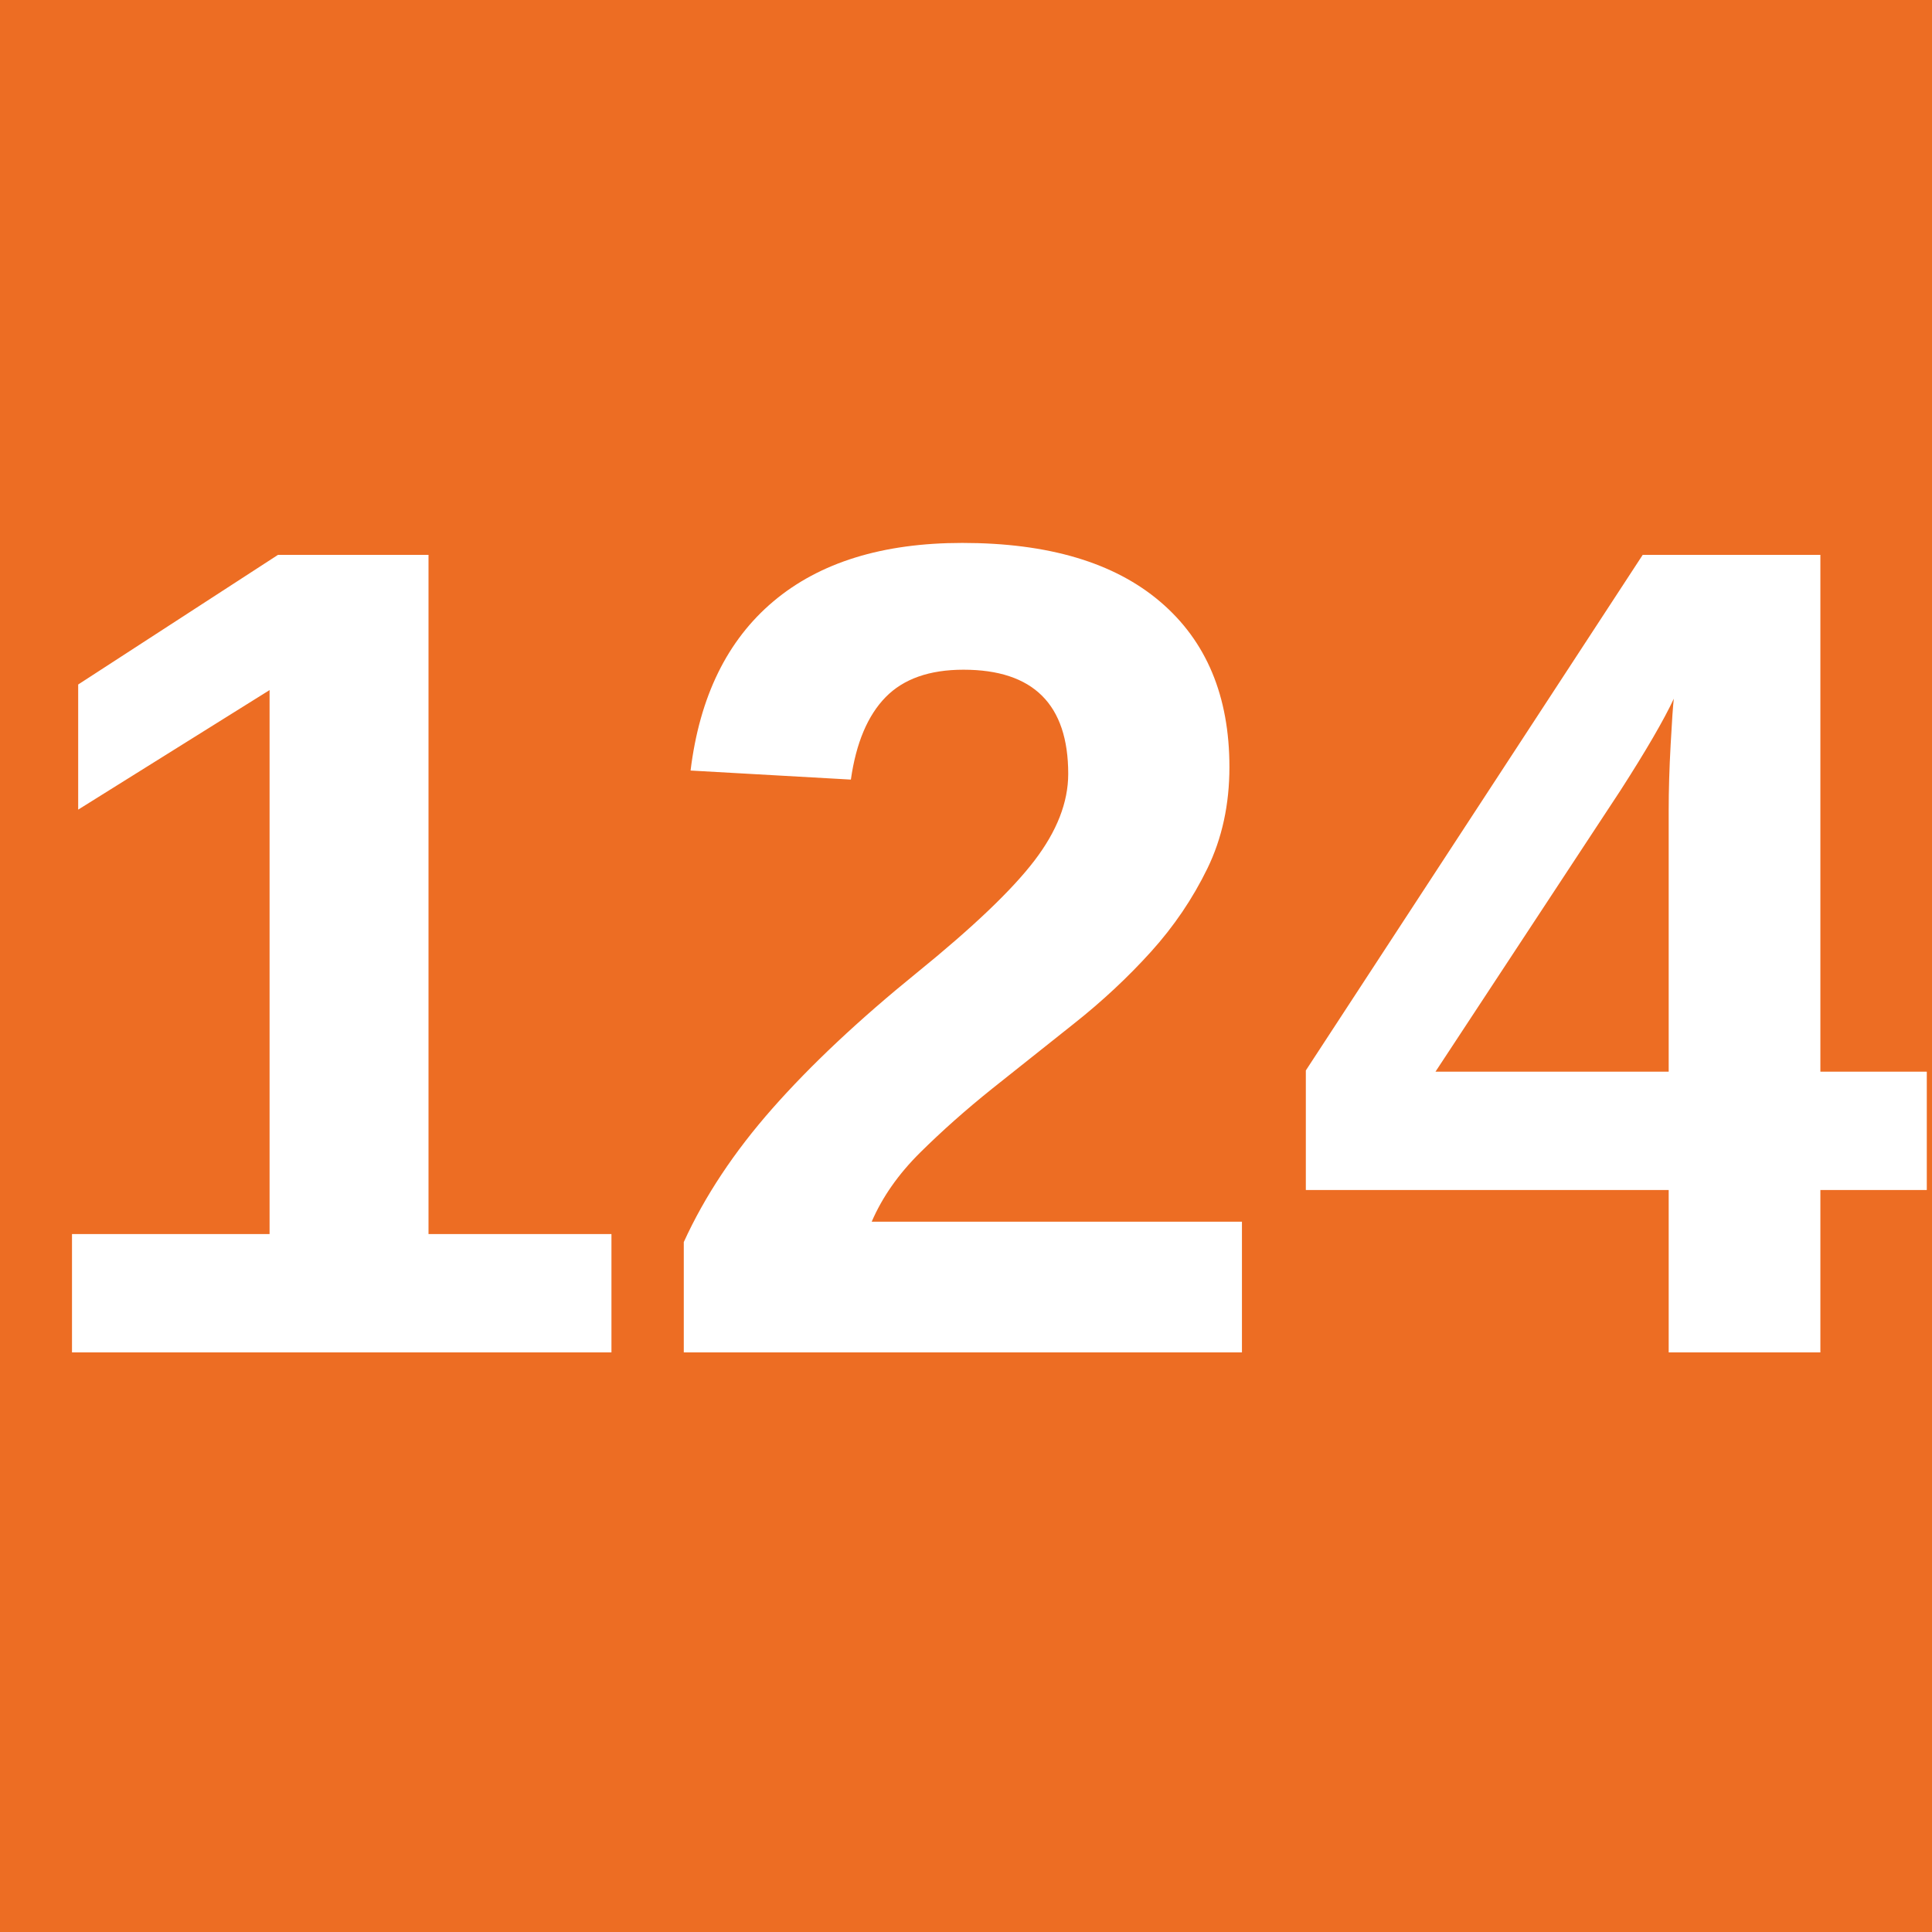
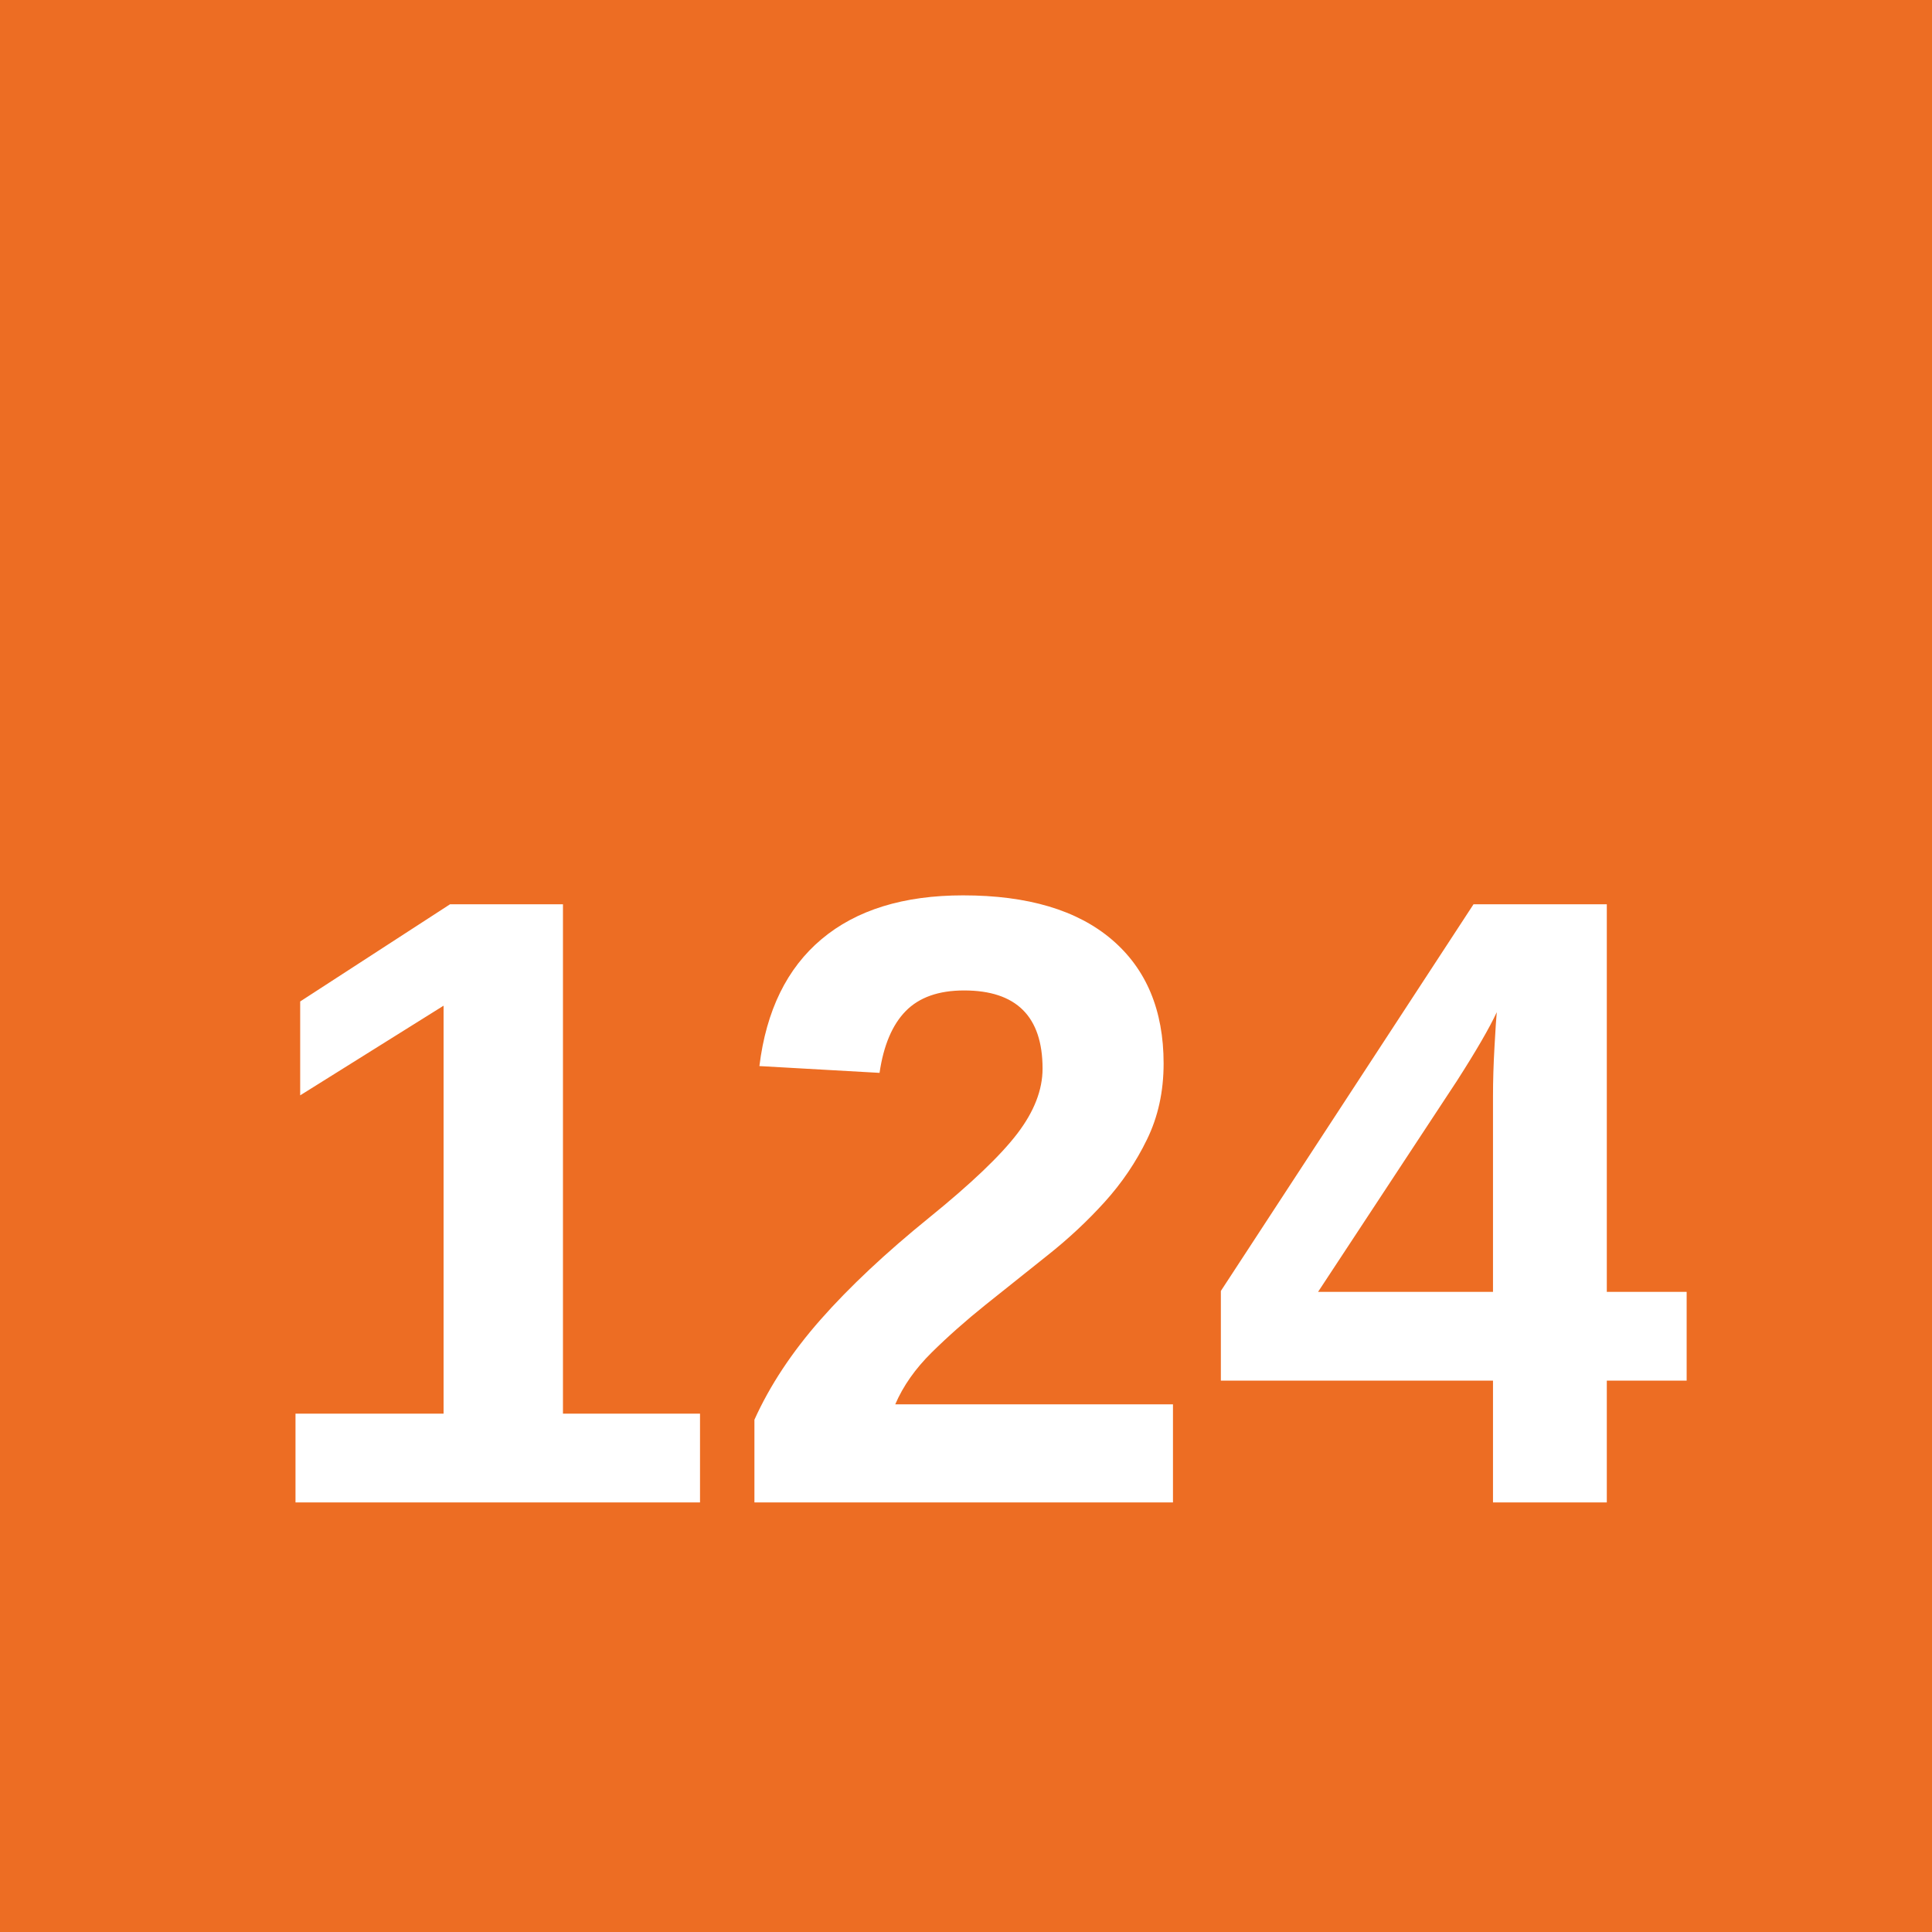
<svg xmlns="http://www.w3.org/2000/svg" width="200" height="200" viewBox="0 0 200 200" fill="none">
  <rect width="200" height="200" fill="#ED6D23" />
-   <text x="100" y="140" font-family="Arial, sans-serif" font-size="120" font-weight="bold" fill="white" text-anchor="middle">124</text>
+   <text x="100" y="130" font-family="Arial, sans-serif" font-size="90" font-weight="bold" fill="white" text-anchor="middle" dominant-baseline="middle">124</text>
</svg>
